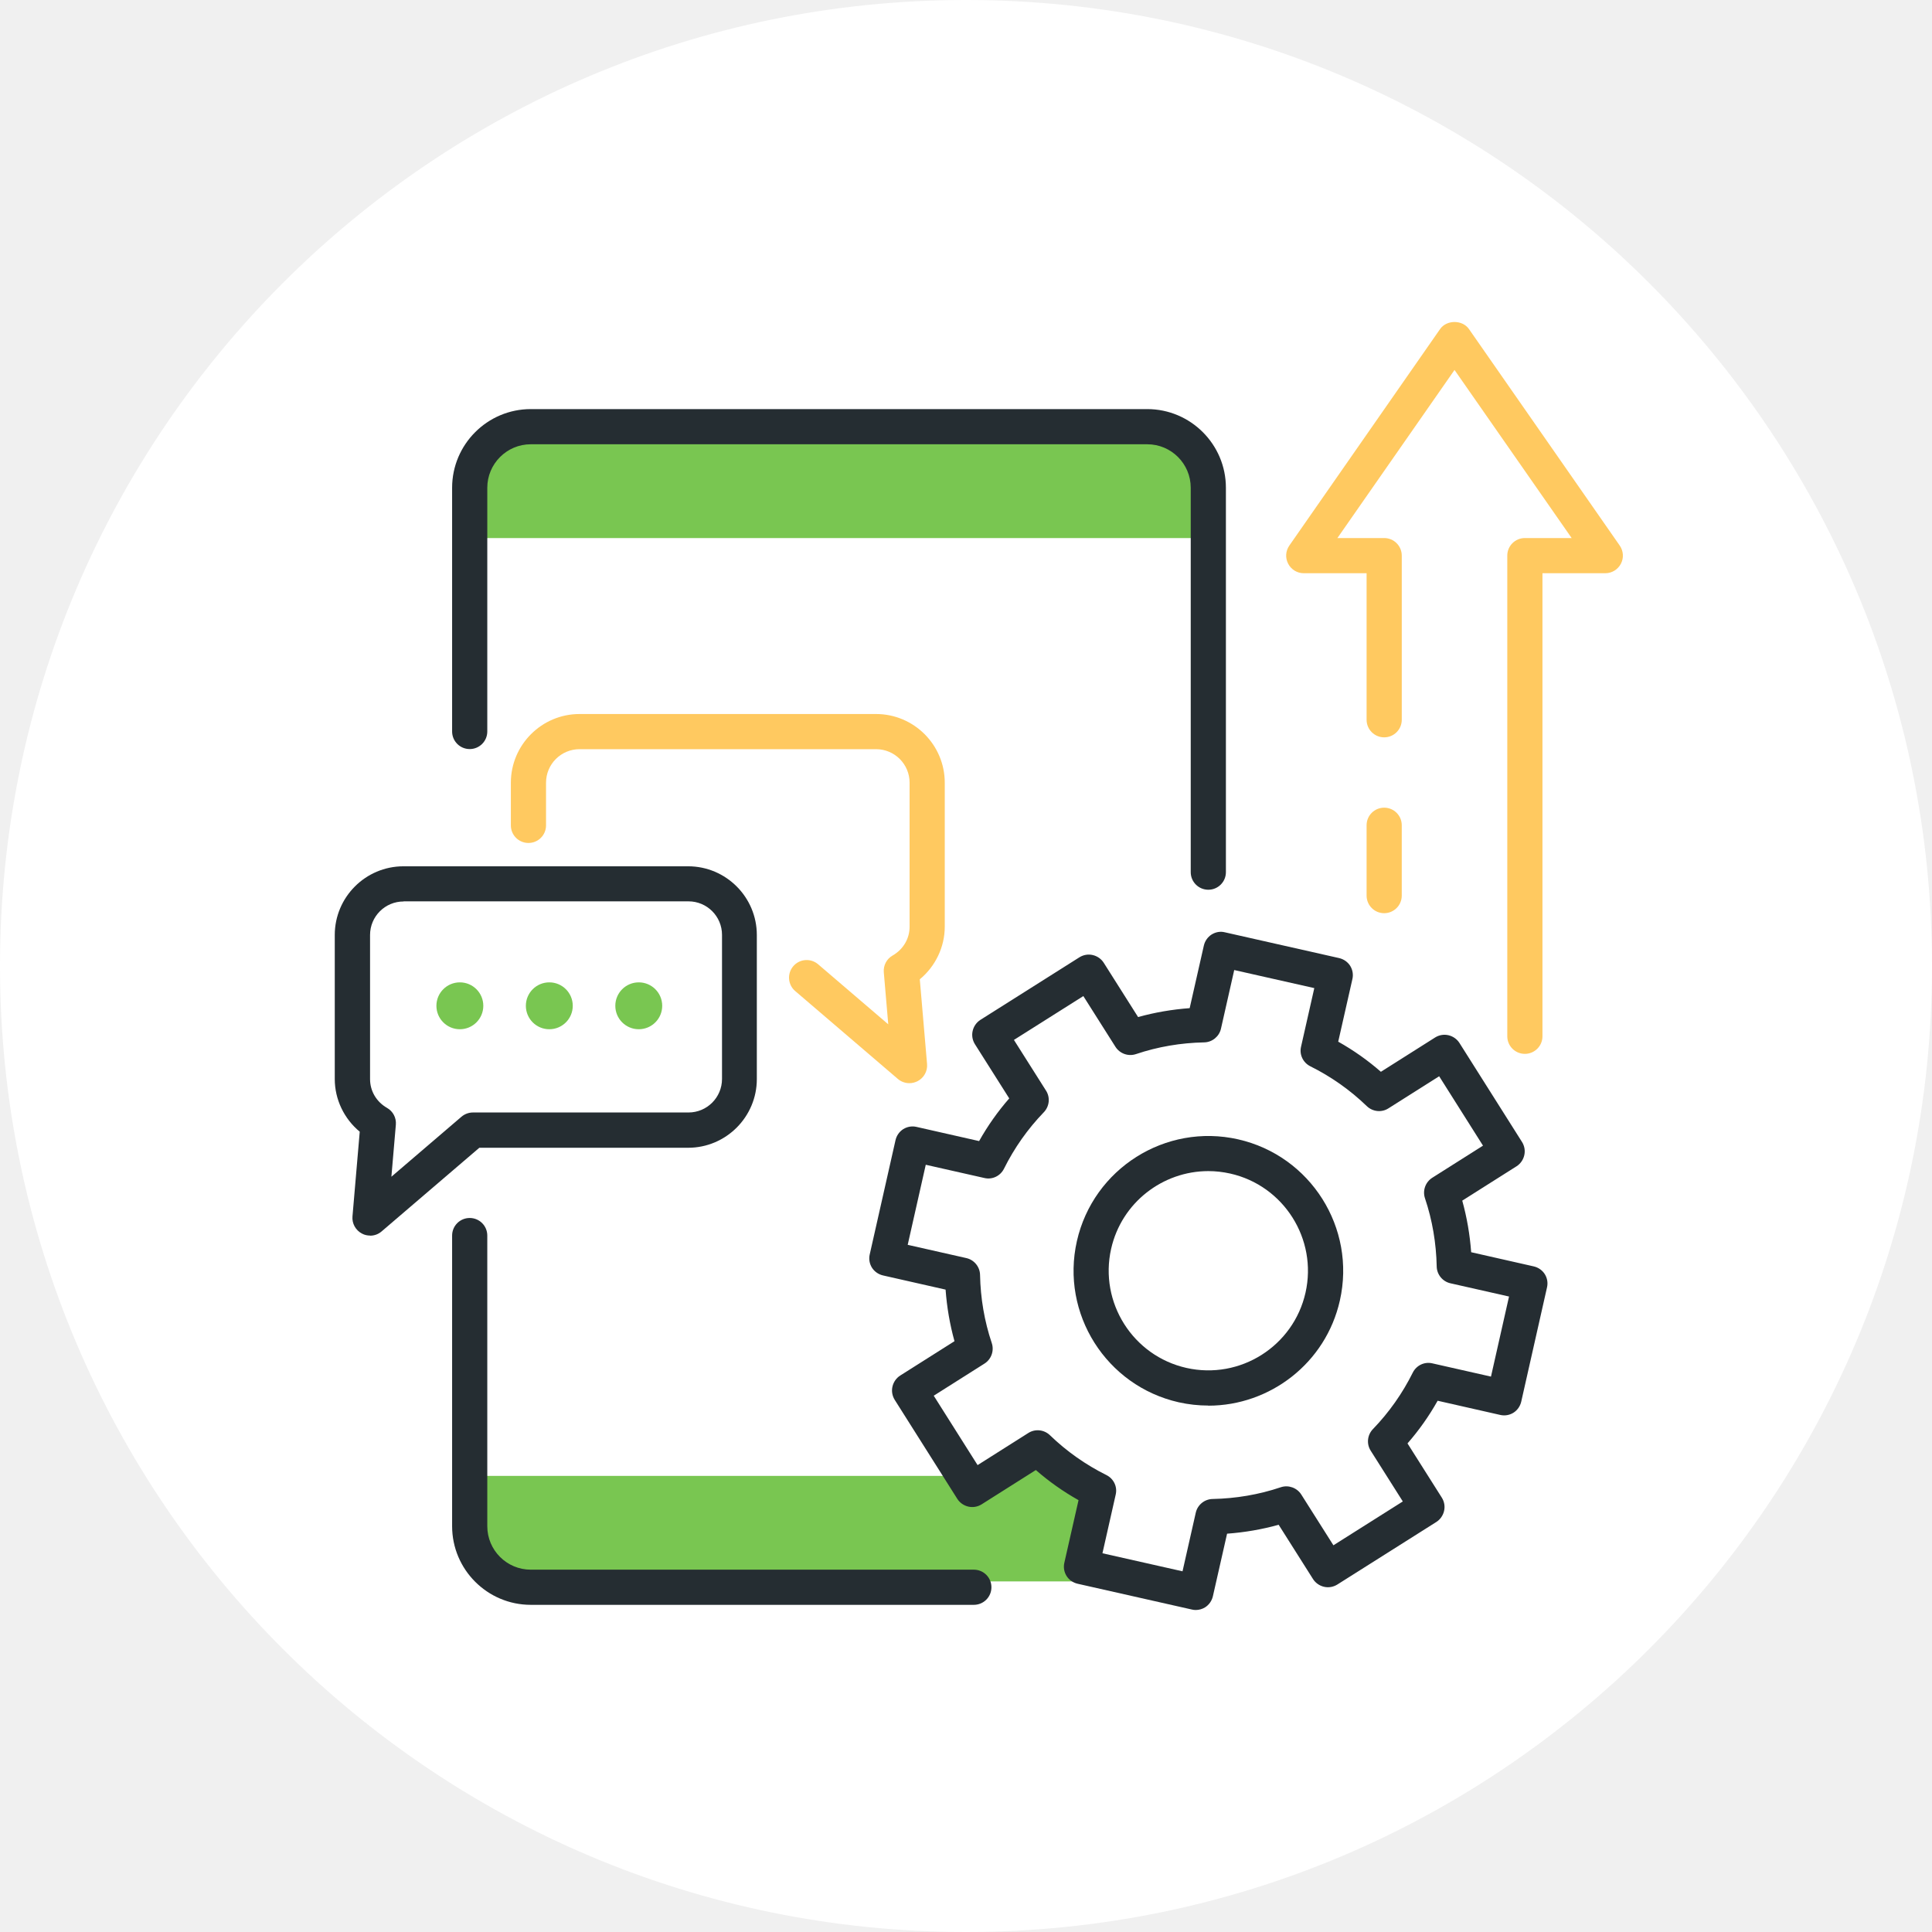
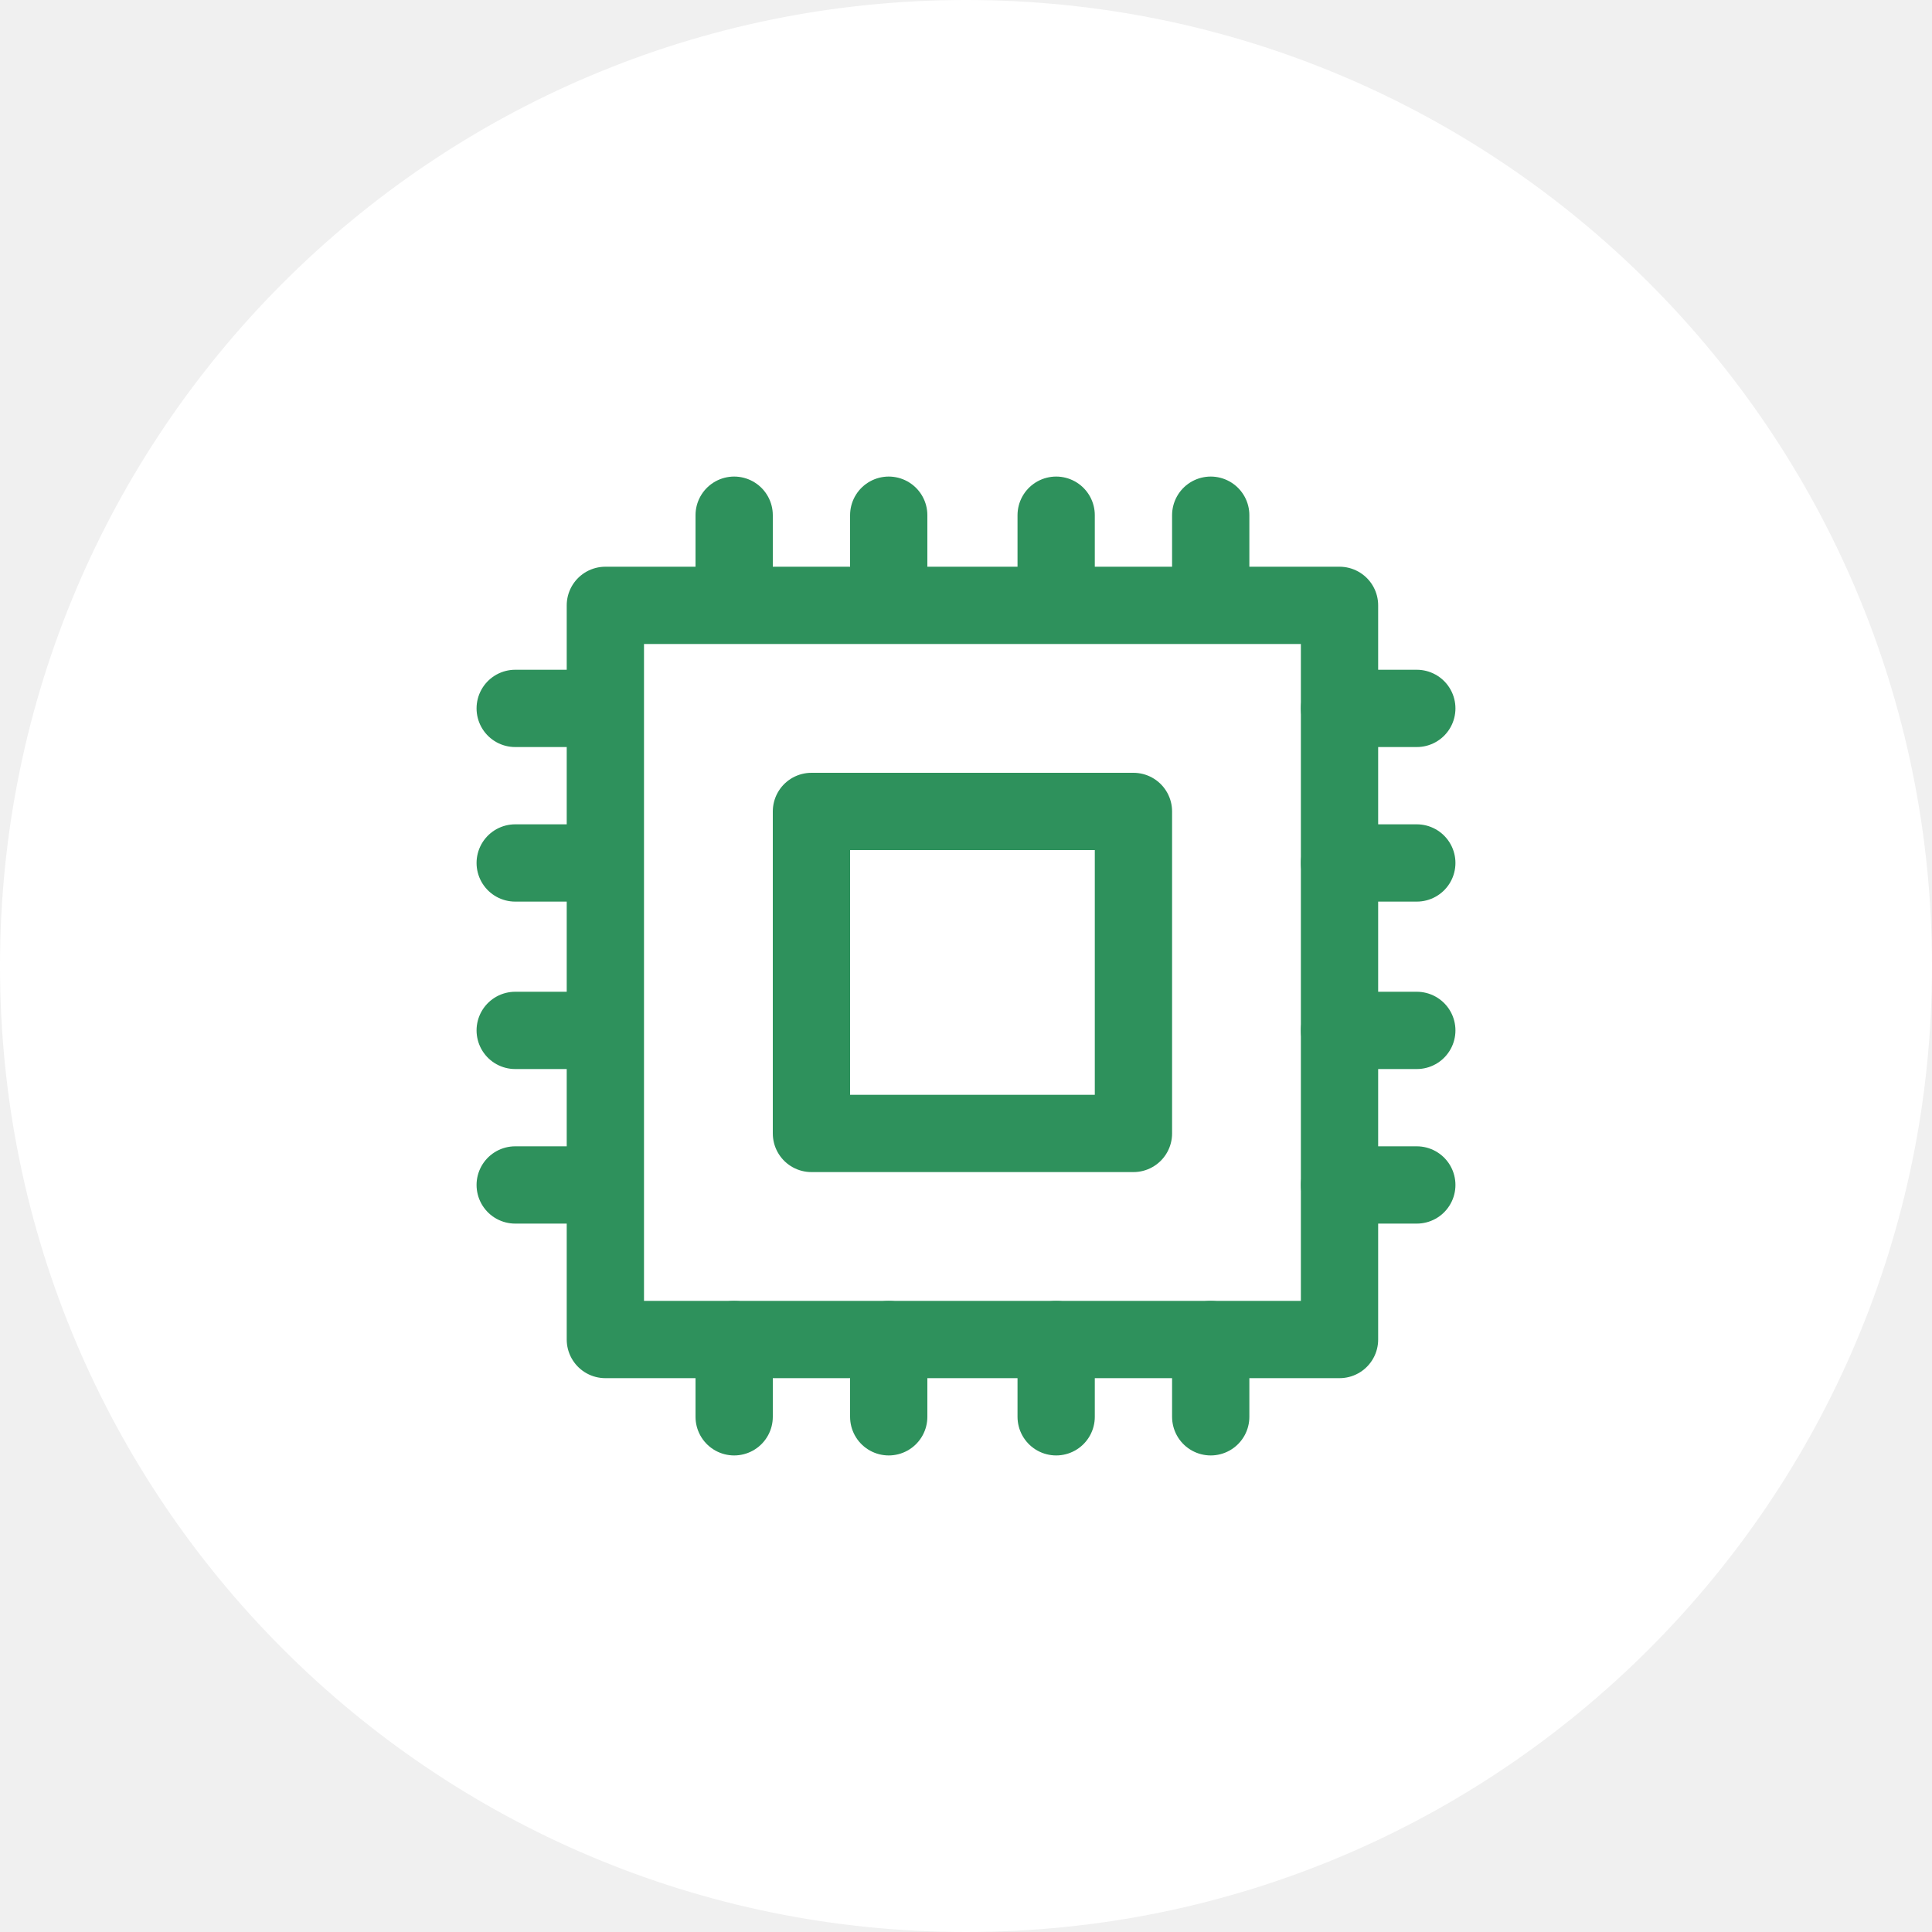
<svg xmlns="http://www.w3.org/2000/svg" width="150" height="150" viewBox="0 0 150 150" fill="none">
  <circle cx="75" cy="75" r="75" fill="white" />
-   <g clip-path="url(#clip0_1505_3376)">
-     <path d="M35.703 79.91C36.709 79.91 37.524 79.096 37.524 78.09C37.524 77.085 36.709 76.27 35.703 76.27C34.698 76.27 33.883 77.085 33.883 78.09C33.883 79.096 34.698 79.91 35.703 79.91Z" fill="#79C651" />
-     <path d="M42.649 79.91C43.654 79.91 44.469 79.096 44.469 78.09C44.469 77.085 43.654 76.27 42.649 76.27C41.643 76.27 40.828 77.085 40.828 78.09C40.828 79.096 41.643 79.91 42.649 79.91Z" fill="#79C651" />
-     <path d="M49.594 79.91C50.599 79.91 51.414 79.096 51.414 78.09C51.414 77.085 50.599 76.27 49.594 76.27C48.589 76.27 47.773 77.085 47.773 78.09C47.773 79.096 48.589 79.91 49.594 79.91Z" fill="#79C651" />
-     <path d="M28.731 95.929C28.522 95.929 28.303 95.884 28.103 95.775C27.611 95.52 27.32 94.992 27.366 94.446L27.93 87.865C26.719 86.864 25.991 85.362 25.991 83.779V72.593C25.991 69.653 28.385 67.259 31.325 67.259H53.426C56.366 67.259 58.76 69.653 58.76 72.593V83.779C58.76 86.718 56.366 89.112 53.426 89.112H37.215L29.623 95.611C29.368 95.829 29.059 95.938 28.731 95.938V95.929ZM31.334 69.99C29.896 69.99 28.731 71.154 28.731 72.593V83.779C28.731 84.707 29.223 85.544 30.051 86.018C30.515 86.281 30.779 86.791 30.734 87.319L30.388 91.36L35.831 86.7C36.077 86.491 36.395 86.373 36.723 86.373H53.453C54.892 86.373 56.057 85.207 56.057 83.769V72.584C56.057 71.145 54.892 69.98 53.453 69.98H31.334V69.99Z" fill="#252D32" />
-     <path d="M70.603 84.097C70.284 84.097 69.965 83.988 69.71 83.769L61.737 76.943C61.163 76.452 61.099 75.587 61.591 75.014C62.083 74.44 62.947 74.377 63.521 74.868L68.964 79.528L68.618 75.487C68.573 74.959 68.837 74.449 69.301 74.186C70.129 73.712 70.621 72.875 70.621 71.947V60.77C70.621 59.331 69.456 58.166 68.017 58.166H44.997C43.559 58.166 42.394 59.331 42.394 60.77V64.083C42.394 64.838 41.784 65.448 41.029 65.448C40.273 65.448 39.663 64.838 39.663 64.083V60.77C39.663 57.83 42.057 55.436 44.997 55.436H68.017C70.957 55.436 73.351 57.83 73.351 60.77V71.947C73.351 73.53 72.623 75.032 71.413 76.033L71.977 82.614C72.022 83.169 71.731 83.688 71.24 83.942C71.039 84.043 70.83 84.097 70.612 84.097H70.603Z" fill="#FFC960" />
-     <path d="M80.615 112.767L76.974 114.588H36.923V118.41C36.923 120.822 38.88 122.779 41.292 122.779H84.256L85.166 115.498L80.615 112.767Z" fill="#79C651" />
-     <path d="M88.989 33.583H41.292C38.88 33.583 36.923 35.54 36.923 37.952V41.774H93.358V37.952C93.358 35.54 91.401 33.583 88.989 33.583Z" fill="#79C651" />
-     <path d="M93.814 69.079C93.058 69.079 92.448 68.469 92.448 67.714V37.87C92.448 36.004 90.937 34.493 89.071 34.493H41.21C39.344 34.493 37.833 36.013 37.833 37.87V56.792C37.833 57.547 37.223 58.157 36.468 58.157C35.712 58.157 35.102 57.547 35.102 56.792V37.87C35.102 34.502 37.842 31.762 41.21 31.762H89.071C92.439 31.762 95.179 34.502 95.179 37.87V67.714C95.179 68.469 94.569 69.079 93.814 69.079Z" fill="#252D32" />
-     <path d="M75.609 124.599H41.21C37.842 124.599 35.102 121.86 35.102 118.492V95.929C35.102 95.174 35.712 94.564 36.468 94.564C37.223 94.564 37.833 95.174 37.833 95.929V118.492C37.833 120.358 39.344 121.869 41.21 121.869H75.609C76.364 121.869 76.974 122.479 76.974 123.234C76.974 123.99 76.364 124.599 75.609 124.599Z" fill="#252D32" />
-     <path d="M93.814 109.127C93.049 109.127 92.284 109.045 91.511 108.872C85.885 107.598 82.335 101.991 83.61 96.357C84.884 90.732 90.491 87.183 96.126 88.457C101.751 89.731 105.301 95.338 104.027 100.972C102.934 105.832 98.602 109.136 93.814 109.136V109.127ZM93.814 90.924C90.282 90.924 87.078 93.363 86.268 96.958C85.33 101.117 87.952 105.268 92.112 106.205C96.28 107.143 100.422 104.521 101.36 100.362C102.297 96.202 99.676 92.052 95.516 91.115C94.942 90.987 94.378 90.924 93.814 90.924Z" fill="#252D32" />
-     <path d="M92.839 125C92.739 125 92.639 124.991 92.539 124.964L83.664 122.961C83.309 122.879 82.999 122.661 82.808 122.36C82.617 122.051 82.553 121.687 82.635 121.332L83.737 116.472C82.553 115.807 81.443 115.025 80.423 114.133L76.209 116.799C75.9 116.99 75.535 117.054 75.18 116.972C74.825 116.89 74.516 116.672 74.325 116.372L69.464 108.681C69.273 108.371 69.209 108.007 69.291 107.652C69.373 107.297 69.591 106.988 69.892 106.797L74.106 104.13C73.742 102.819 73.515 101.481 73.415 100.125L68.554 99.024C68.199 98.942 67.889 98.723 67.698 98.423C67.507 98.114 67.443 97.749 67.525 97.395L69.528 88.52C69.61 88.165 69.828 87.856 70.129 87.665C70.438 87.474 70.802 87.41 71.157 87.492L76.018 88.593C76.682 87.41 77.465 86.3 78.357 85.28L75.69 81.066C75.499 80.757 75.435 80.393 75.517 80.038C75.599 79.683 75.818 79.373 76.118 79.182L83.81 74.322C84.119 74.131 84.483 74.067 84.838 74.149C85.193 74.231 85.503 74.449 85.694 74.75L88.361 78.964C89.672 78.6 91.01 78.372 92.366 78.272L93.467 73.412C93.549 73.057 93.768 72.747 94.068 72.556C94.378 72.365 94.742 72.292 95.097 72.383L103.972 74.386C104.327 74.468 104.636 74.686 104.827 74.986C105.018 75.296 105.082 75.66 105 76.015L103.899 80.875C105.082 81.54 106.193 82.322 107.212 83.214L111.427 80.547C111.736 80.356 112.1 80.293 112.455 80.374C112.81 80.456 113.12 80.675 113.311 80.975L118.171 88.666C118.363 88.975 118.426 89.34 118.344 89.695C118.263 90.049 118.044 90.359 117.744 90.55L113.529 93.217C113.893 94.528 114.121 95.865 114.221 97.222L119.082 98.323C119.437 98.405 119.746 98.623 119.937 98.924C120.129 99.233 120.192 99.597 120.11 99.952L118.108 108.826C118.026 109.181 117.807 109.491 117.507 109.682C117.198 109.873 116.833 109.937 116.478 109.855L111.618 108.753C110.953 109.937 110.17 111.047 109.278 112.066L111.945 116.281C112.137 116.59 112.2 116.954 112.118 117.309C112.036 117.664 111.818 117.973 111.518 118.165L103.826 123.025C103.516 123.216 103.152 123.28 102.797 123.198C102.442 123.116 102.133 122.897 101.942 122.597L99.275 118.383C97.964 118.747 96.626 118.975 95.27 119.075L94.168 123.935C94.086 124.29 93.868 124.599 93.567 124.791C93.349 124.927 93.094 125 92.839 125ZM85.594 120.595L91.811 121.996L92.839 117.446C92.976 116.836 93.522 116.39 94.15 116.381C95.952 116.344 97.736 116.044 99.439 115.47C100.03 115.27 100.695 115.507 101.031 116.035L103.526 119.976L108.914 116.572L106.42 112.631C106.083 112.103 106.156 111.411 106.593 110.956C107.849 109.655 108.887 108.18 109.688 106.569C109.97 106.005 110.598 105.704 111.208 105.85L115.759 106.879L117.161 100.662L112.61 99.634C112 99.497 111.554 98.951 111.545 98.323C111.508 96.521 111.208 94.737 110.635 93.035C110.434 92.434 110.671 91.779 111.199 91.442L115.14 88.948L111.736 83.56L107.795 86.054C107.267 86.391 106.575 86.318 106.12 85.881C104.818 84.625 103.344 83.587 101.732 82.786C101.168 82.504 100.868 81.876 101.013 81.266L102.042 76.716L95.825 75.314L94.796 79.865C94.66 80.475 94.114 80.921 93.486 80.93C91.683 80.966 89.899 81.266 88.197 81.84C87.596 82.04 86.941 81.803 86.604 81.275L84.11 77.335L78.721 80.739L81.215 84.68C81.552 85.207 81.479 85.899 81.042 86.354C79.786 87.656 78.749 89.13 77.948 90.741C77.665 91.306 77.037 91.606 76.427 91.46L71.876 90.432L70.474 96.648L75.026 97.677C75.635 97.813 76.082 98.359 76.091 98.987C76.127 100.789 76.427 102.573 77.001 104.275C77.201 104.876 76.965 105.531 76.437 105.868L72.495 108.362L75.9 113.75L79.841 111.256C80.369 110.92 81.061 110.992 81.516 111.429C82.817 112.685 84.292 113.723 85.903 114.524C86.468 114.806 86.768 115.434 86.622 116.044L85.594 120.595Z" fill="#252D32" />
-     <path d="M118.391 81.822C117.635 81.822 117.025 81.212 117.025 80.456V43.14C117.025 42.384 117.635 41.774 118.391 41.774H122.023L112.929 28.723L103.836 41.774H107.468C108.223 41.774 108.833 42.384 108.833 43.14V55.882C108.833 56.637 108.223 57.247 107.468 57.247C106.712 57.247 106.102 56.637 106.102 55.882V44.505H101.223C100.714 44.505 100.249 44.223 100.013 43.768C99.776 43.313 99.812 42.776 100.104 42.357L111.81 25.546C112.319 24.818 113.539 24.818 114.049 25.546L125.755 42.357C126.046 42.776 126.082 43.322 125.846 43.768C125.609 44.223 125.145 44.505 124.635 44.505H119.756V80.456C119.756 81.212 119.146 81.822 118.391 81.822Z" fill="#FFC960" />
-     <path d="M107.467 70.9C106.711 70.9 106.102 70.29 106.102 69.534V64.073C106.102 63.318 106.711 62.708 107.467 62.708C108.222 62.708 108.832 63.318 108.832 64.073V69.534C108.832 70.29 108.222 70.9 107.467 70.9Z" fill="#FFC960" />
+   <g clip-path="url(#clip0_1520_7781)">
+     <path d="M40 55H46" stroke="#2E915C" stroke-width="6" stroke-linecap="round" stroke-linejoin="round" />
+     <path d="M40 67H46" stroke="#2E915C" stroke-width="6" stroke-linecap="round" stroke-linejoin="round" />
+     <path d="M40 80H46" stroke="#2E915C" stroke-width="6" stroke-linecap="round" stroke-linejoin="round" />
+     <path d="M40 92H46" stroke="#2E915C" stroke-width="6" stroke-linecap="round" stroke-linejoin="round" />
+     <path d="M104 55H110" stroke="#2E915C" stroke-width="6" stroke-linecap="round" stroke-linejoin="round" />
+     <path d="M104 67H110" stroke="#2E915C" stroke-width="6" stroke-linecap="round" stroke-linejoin="round" />
+     <path d="M104 80H110" stroke="#2E915C" stroke-width="6" stroke-linecap="round" stroke-linejoin="round" />
+     <path d="M104 92H110" stroke="#2E915C" stroke-width="6" stroke-linecap="round" stroke-linejoin="round" />
+     <path d="M57 110V104" stroke="#2E915C" stroke-width="6" stroke-linecap="round" stroke-linejoin="round" />
+     <path d="M69 110V104" stroke="#2E915C" stroke-width="6" stroke-linecap="round" stroke-linejoin="round" />
+     <path d="M82 110V104" stroke="#2E915C" stroke-width="6" stroke-linecap="round" stroke-linejoin="round" />
+     <path d="M94 110V104" stroke="#2E915C" stroke-width="6" stroke-linecap="round" stroke-linejoin="round" />
+     <path d="M57 46V40" stroke="#2E915C" stroke-width="6" stroke-linecap="round" stroke-linejoin="round" />
+     <path d="M69 46V40" stroke="#2E915C" stroke-width="6" stroke-linecap="round" stroke-linejoin="round" />
+     <path d="M82 46V40" stroke="#2E915C" stroke-width="6" stroke-linecap="round" stroke-linejoin="round" />
+     <path d="M94 46V40" stroke="#2E915C" stroke-width="6" stroke-linecap="round" stroke-linejoin="round" />
+     <path d="M104 47H47V104H104V47Z" stroke="#2E915C" stroke-width="6" stroke-linecap="round" stroke-linejoin="round" />
+     <path d="M88 63H63V88H88V63Z" stroke="#2E915C" stroke-width="6" stroke-linecap="round" stroke-linejoin="round" />
  </g>
  <defs>
-     <clipPath id="clip0_1505_3376">
-       <rect width="100" height="100" fill="white" transform="translate(26 25)" />
+     <clipPath id="clip0_1520_7781">
+       <rect width="76" height="76" fill="white" transform="translate(37 37)" />
    </clipPath>
  </defs>
</svg>
